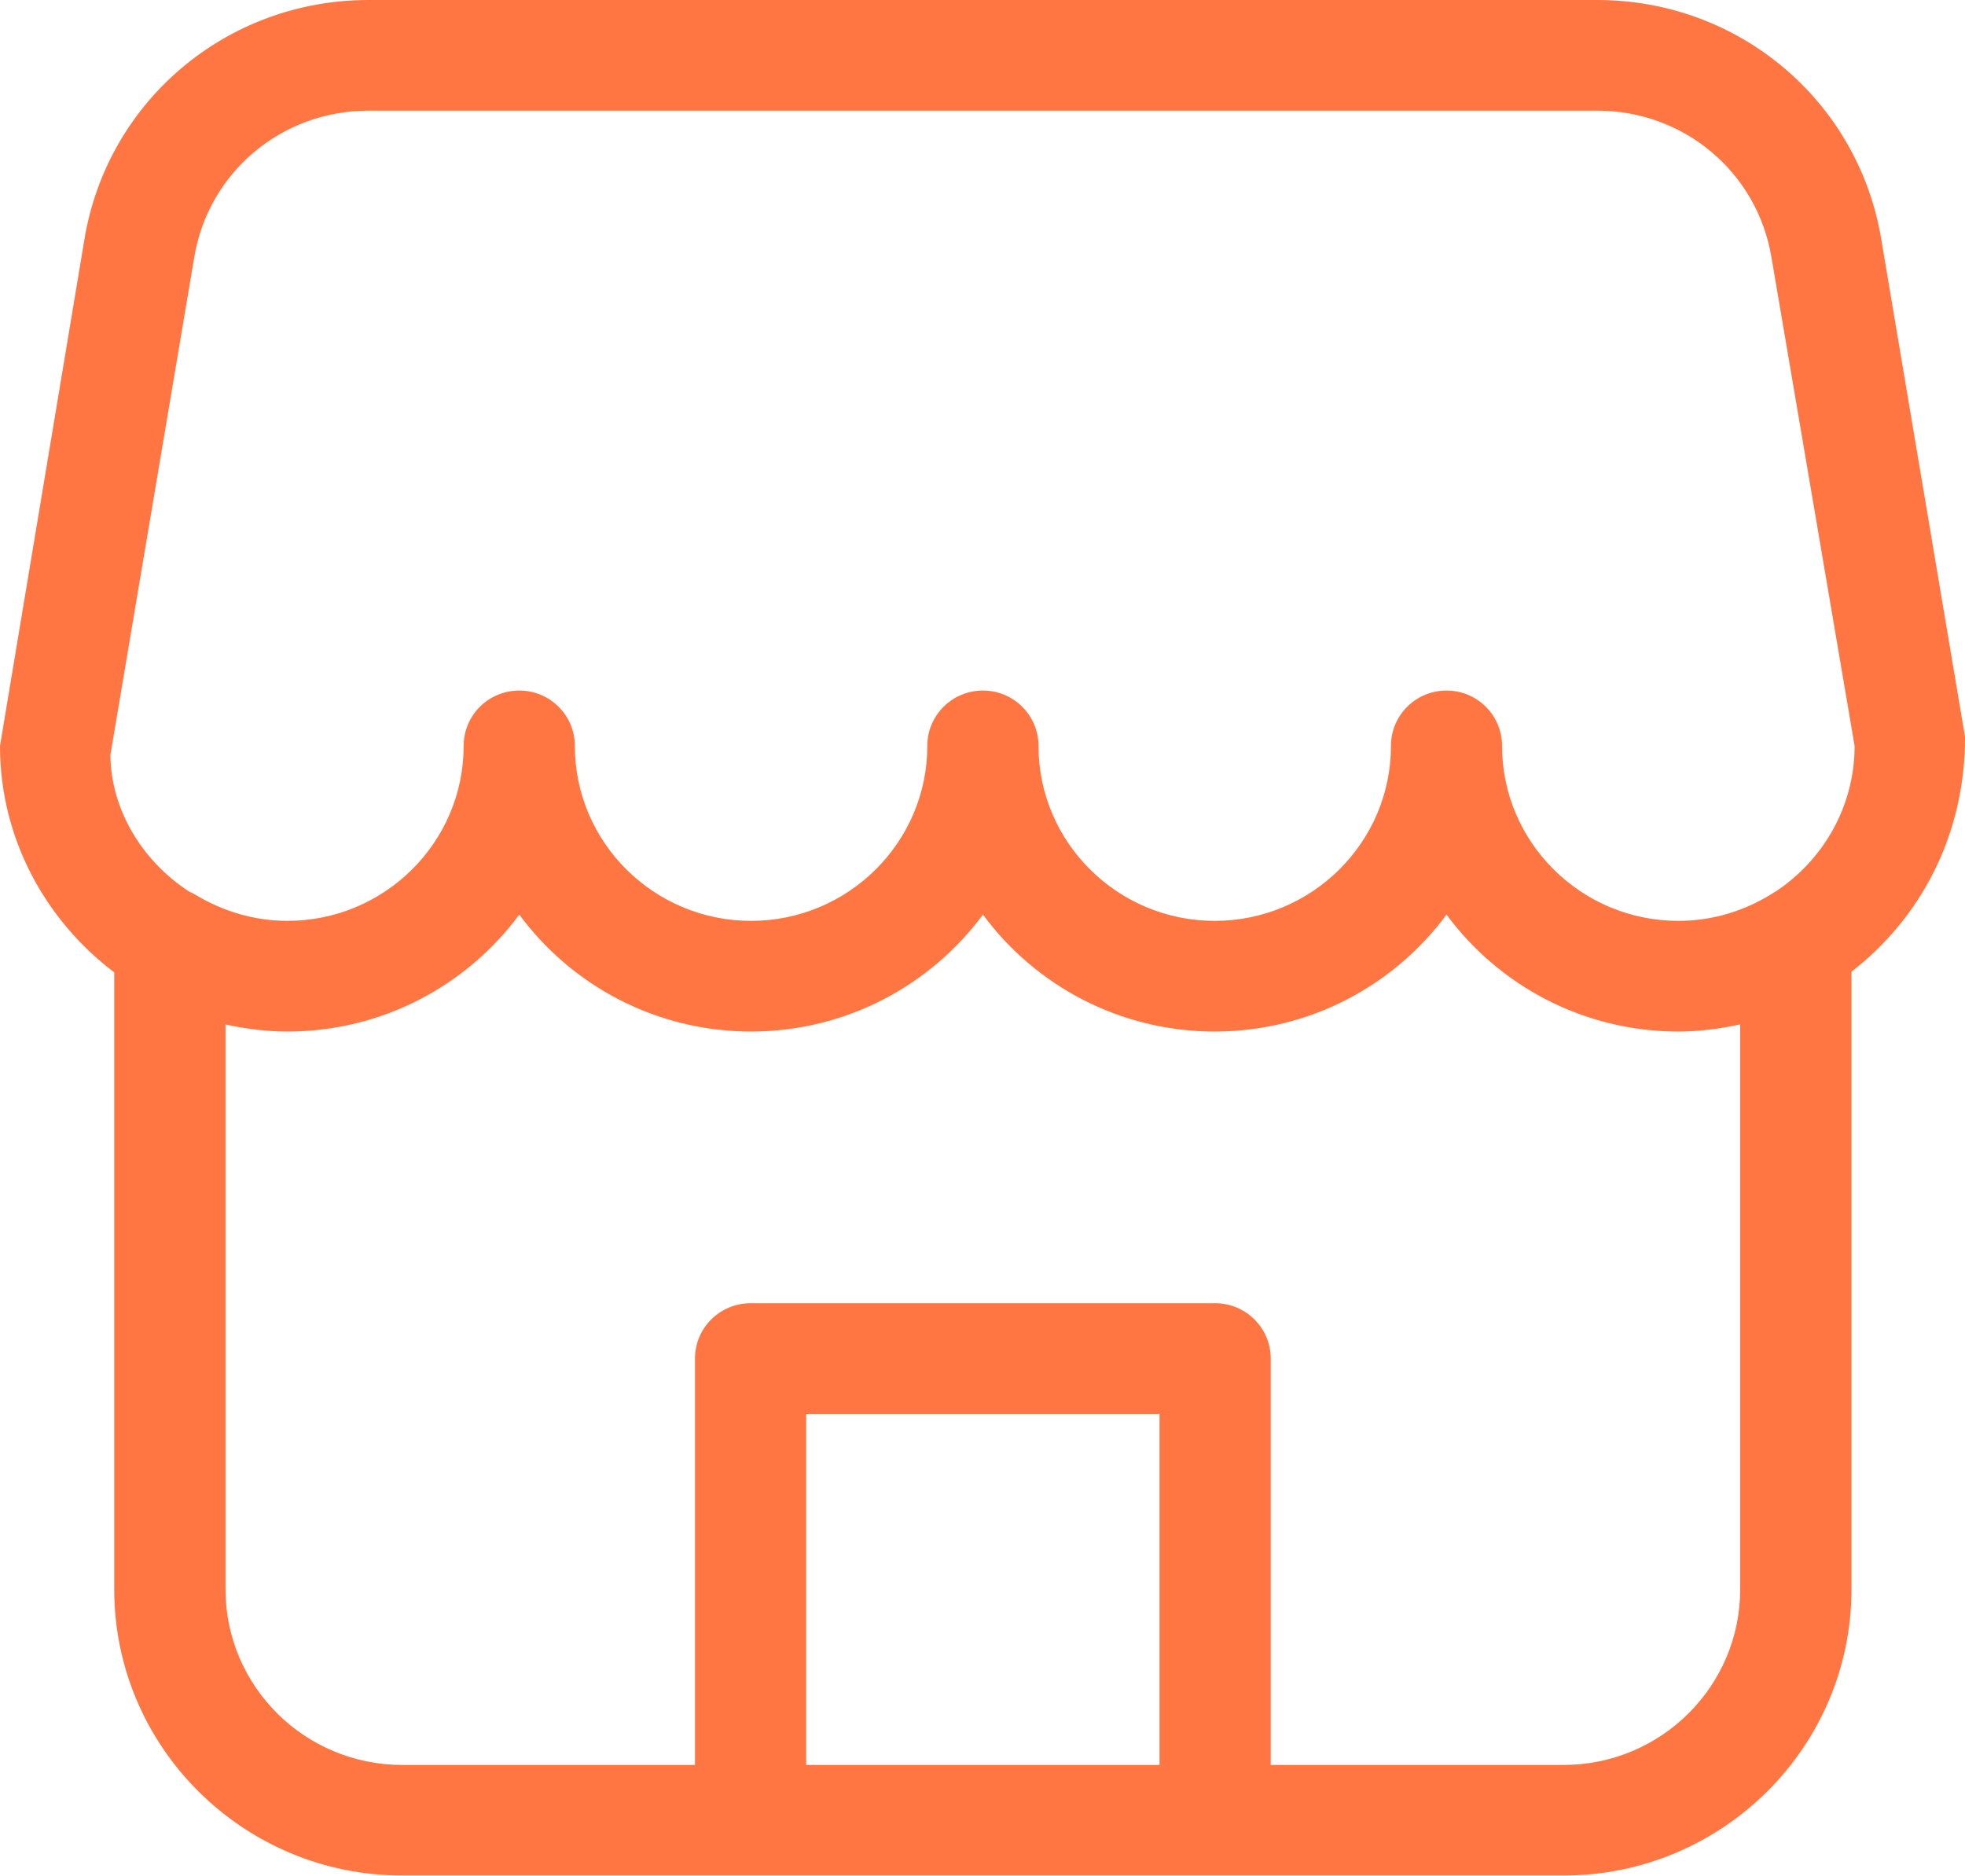
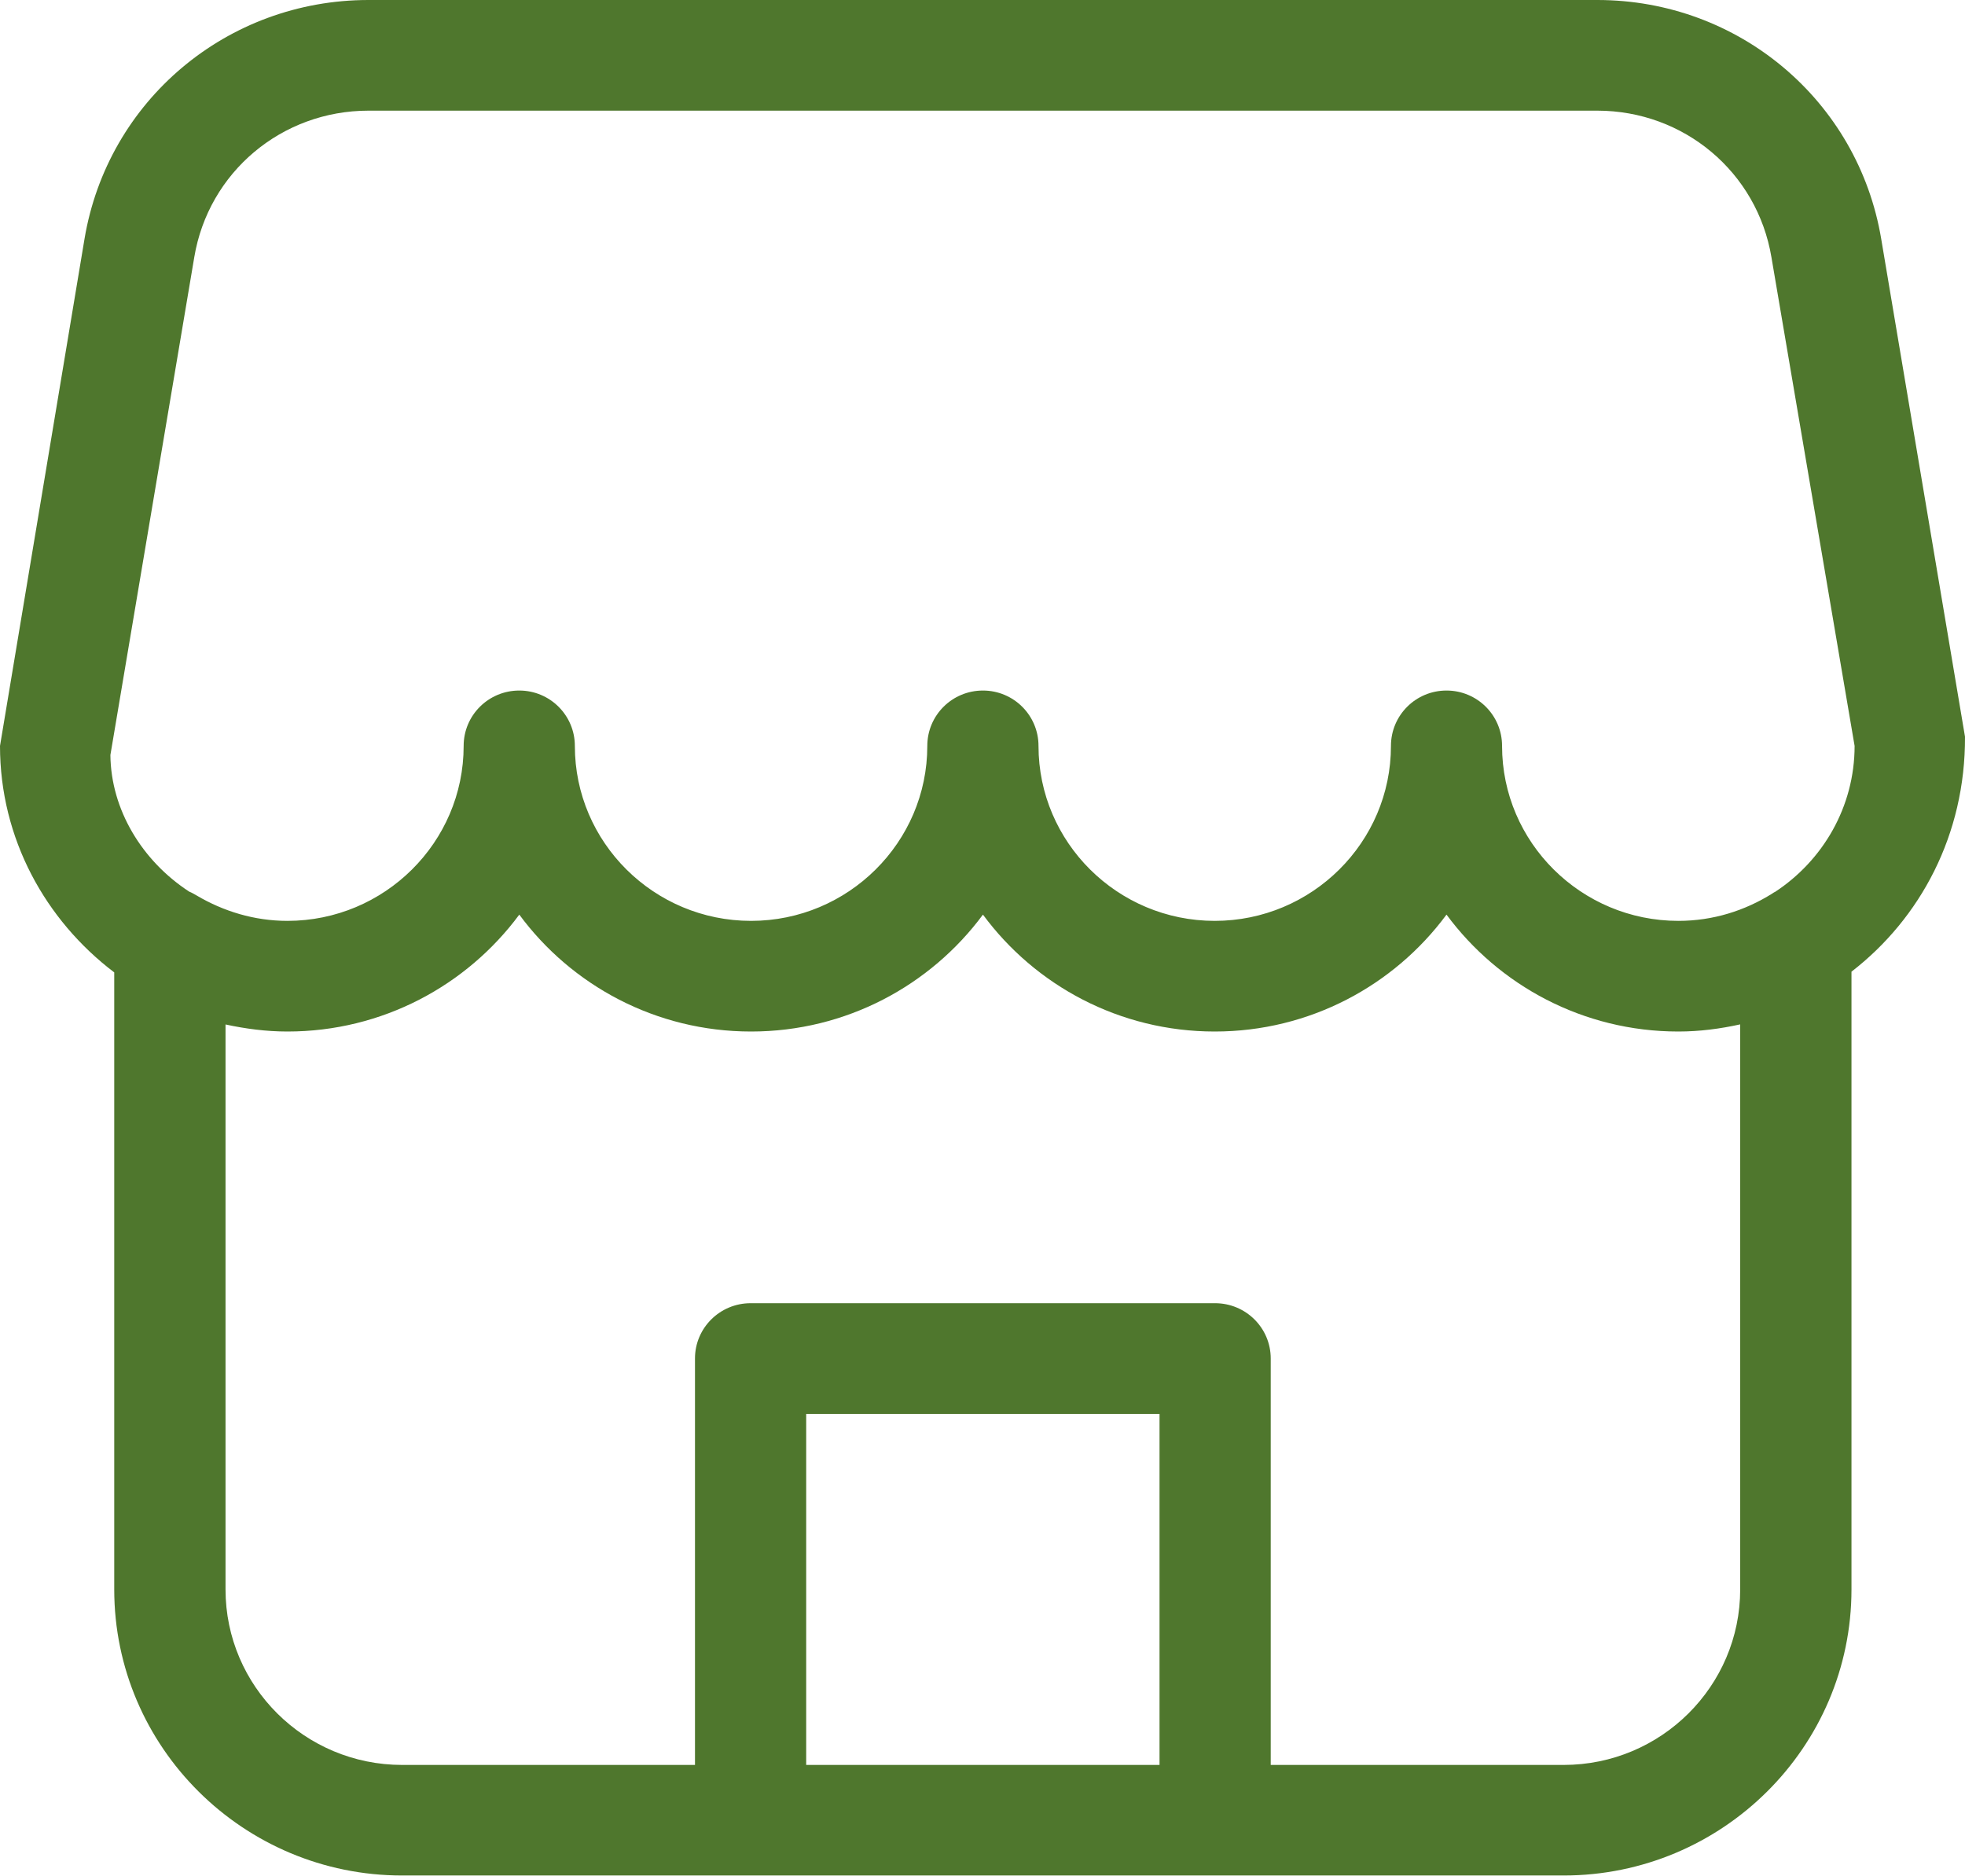
<svg xmlns="http://www.w3.org/2000/svg" width="22" height="21" viewBox="0 0 22 21" fill="none">
-   <path fill-rule="evenodd" clip-rule="evenodd" d="M19.873 9.987C19.861 9.991 19.852 9.999 19.842 10.005C19.536 10.197 19.178 10.311 18.791 10.311C17.703 10.311 16.817 9.432 16.817 8.352C16.817 8.009 16.539 7.732 16.195 7.732C15.851 7.732 15.573 8.009 15.573 8.352C15.573 9.432 14.687 10.311 13.6 10.311C12.512 10.311 11.627 9.432 11.627 8.352C11.627 8.009 11.348 7.732 11.005 7.732C10.66 7.732 10.382 8.009 10.382 8.352C10.382 9.432 9.496 10.311 8.409 10.311C7.321 10.311 6.436 9.432 6.436 8.352C6.436 8.009 6.157 7.732 5.814 7.732C5.469 7.732 5.191 8.009 5.191 8.352C5.191 9.432 4.305 10.311 3.218 10.311C2.846 10.311 2.5 10.203 2.202 10.027C2.174 10.012 2.149 9.995 2.119 9.984C1.592 9.641 1.242 9.067 1.236 8.454L2.175 2.88C2.334 1.928 3.154 1.239 4.126 1.239H17.883C18.854 1.239 19.674 1.928 19.833 2.881L20.764 8.352C20.764 9.035 20.408 9.636 19.873 9.987ZM19.483 17.797C19.483 18.88 18.597 19.762 17.506 19.762H14.227V15.211C14.227 14.869 13.948 14.592 13.604 14.592H8.404C8.06 14.592 7.781 14.869 7.781 15.211V19.762H4.503C3.411 19.762 2.525 18.88 2.525 17.797V11.471C2.748 11.519 2.98 11.55 3.218 11.55C4.282 11.55 5.227 11.034 5.814 10.241C6.399 11.034 7.344 11.55 8.409 11.55C9.473 11.55 10.418 11.034 11.005 10.241C11.59 11.034 12.535 11.55 13.6 11.55C14.664 11.55 15.609 11.034 16.195 10.241C16.781 11.034 17.726 11.55 18.791 11.55C19.03 11.55 19.26 11.519 19.483 11.47V17.797ZM9.026 19.762H12.982V15.831H9.026V19.762ZM21.062 2.676C20.803 1.126 19.466 0 17.883 0H4.126C2.542 0 1.205 1.126 0.946 2.676L0 8.352C0 9.389 0.508 10.303 1.279 10.888V17.797C1.279 19.563 2.725 21 4.503 21H17.506C19.283 21 20.729 19.563 20.729 17.797V10.88C21.5 10.284 22.005 9.347 22 8.249L21.062 2.676Z" fill="#FF7643" />
+   <path fill-rule="evenodd" clip-rule="evenodd" d="M19.873 9.987C19.861 9.991 19.852 9.999 19.842 10.005C19.536 10.197 19.178 10.311 18.791 10.311C17.703 10.311 16.817 9.432 16.817 8.352C16.817 8.009 16.539 7.732 16.195 7.732C15.851 7.732 15.573 8.009 15.573 8.352C15.573 9.432 14.687 10.311 13.6 10.311C12.512 10.311 11.627 9.432 11.627 8.352C11.627 8.009 11.348 7.732 11.005 7.732C10.66 7.732 10.382 8.009 10.382 8.352C10.382 9.432 9.496 10.311 8.409 10.311C7.321 10.311 6.436 9.432 6.436 8.352C6.436 8.009 6.157 7.732 5.814 7.732C5.469 7.732 5.191 8.009 5.191 8.352C5.191 9.432 4.305 10.311 3.218 10.311C2.846 10.311 2.5 10.203 2.202 10.027C2.174 10.012 2.149 9.995 2.119 9.984C1.592 9.641 1.242 9.067 1.236 8.454L2.175 2.88C2.334 1.928 3.154 1.239 4.126 1.239H17.883C18.854 1.239 19.674 1.928 19.833 2.881L20.764 8.352C20.764 9.035 20.408 9.636 19.873 9.987ZM19.483 17.797C19.483 18.88 18.597 19.762 17.506 19.762H14.227V15.211C14.227 14.869 13.948 14.592 13.604 14.592H8.404C8.06 14.592 7.781 14.869 7.781 15.211V19.762H4.503C3.411 19.762 2.525 18.88 2.525 17.797V11.471C2.748 11.519 2.98 11.55 3.218 11.55C4.282 11.55 5.227 11.034 5.814 10.241C6.399 11.034 7.344 11.55 8.409 11.55C9.473 11.55 10.418 11.034 11.005 10.241C11.59 11.034 12.535 11.55 13.6 11.55C14.664 11.55 15.609 11.034 16.195 10.241C16.781 11.034 17.726 11.55 18.791 11.55C19.03 11.55 19.26 11.519 19.483 11.47V17.797ZM9.026 19.762H12.982V15.831H9.026V19.762ZM21.062 2.676C20.803 1.126 19.466 0 17.883 0H4.126C2.542 0 1.205 1.126 0.946 2.676L0 8.352C0 9.389 0.508 10.303 1.279 10.888V17.797C1.279 19.563 2.725 21 4.503 21H17.506C19.283 21 20.729 19.563 20.729 17.797V10.88C21.5 10.284 22.005 9.347 22 8.249L21.062 2.676Z" fill="#4f772d" />
</svg>
